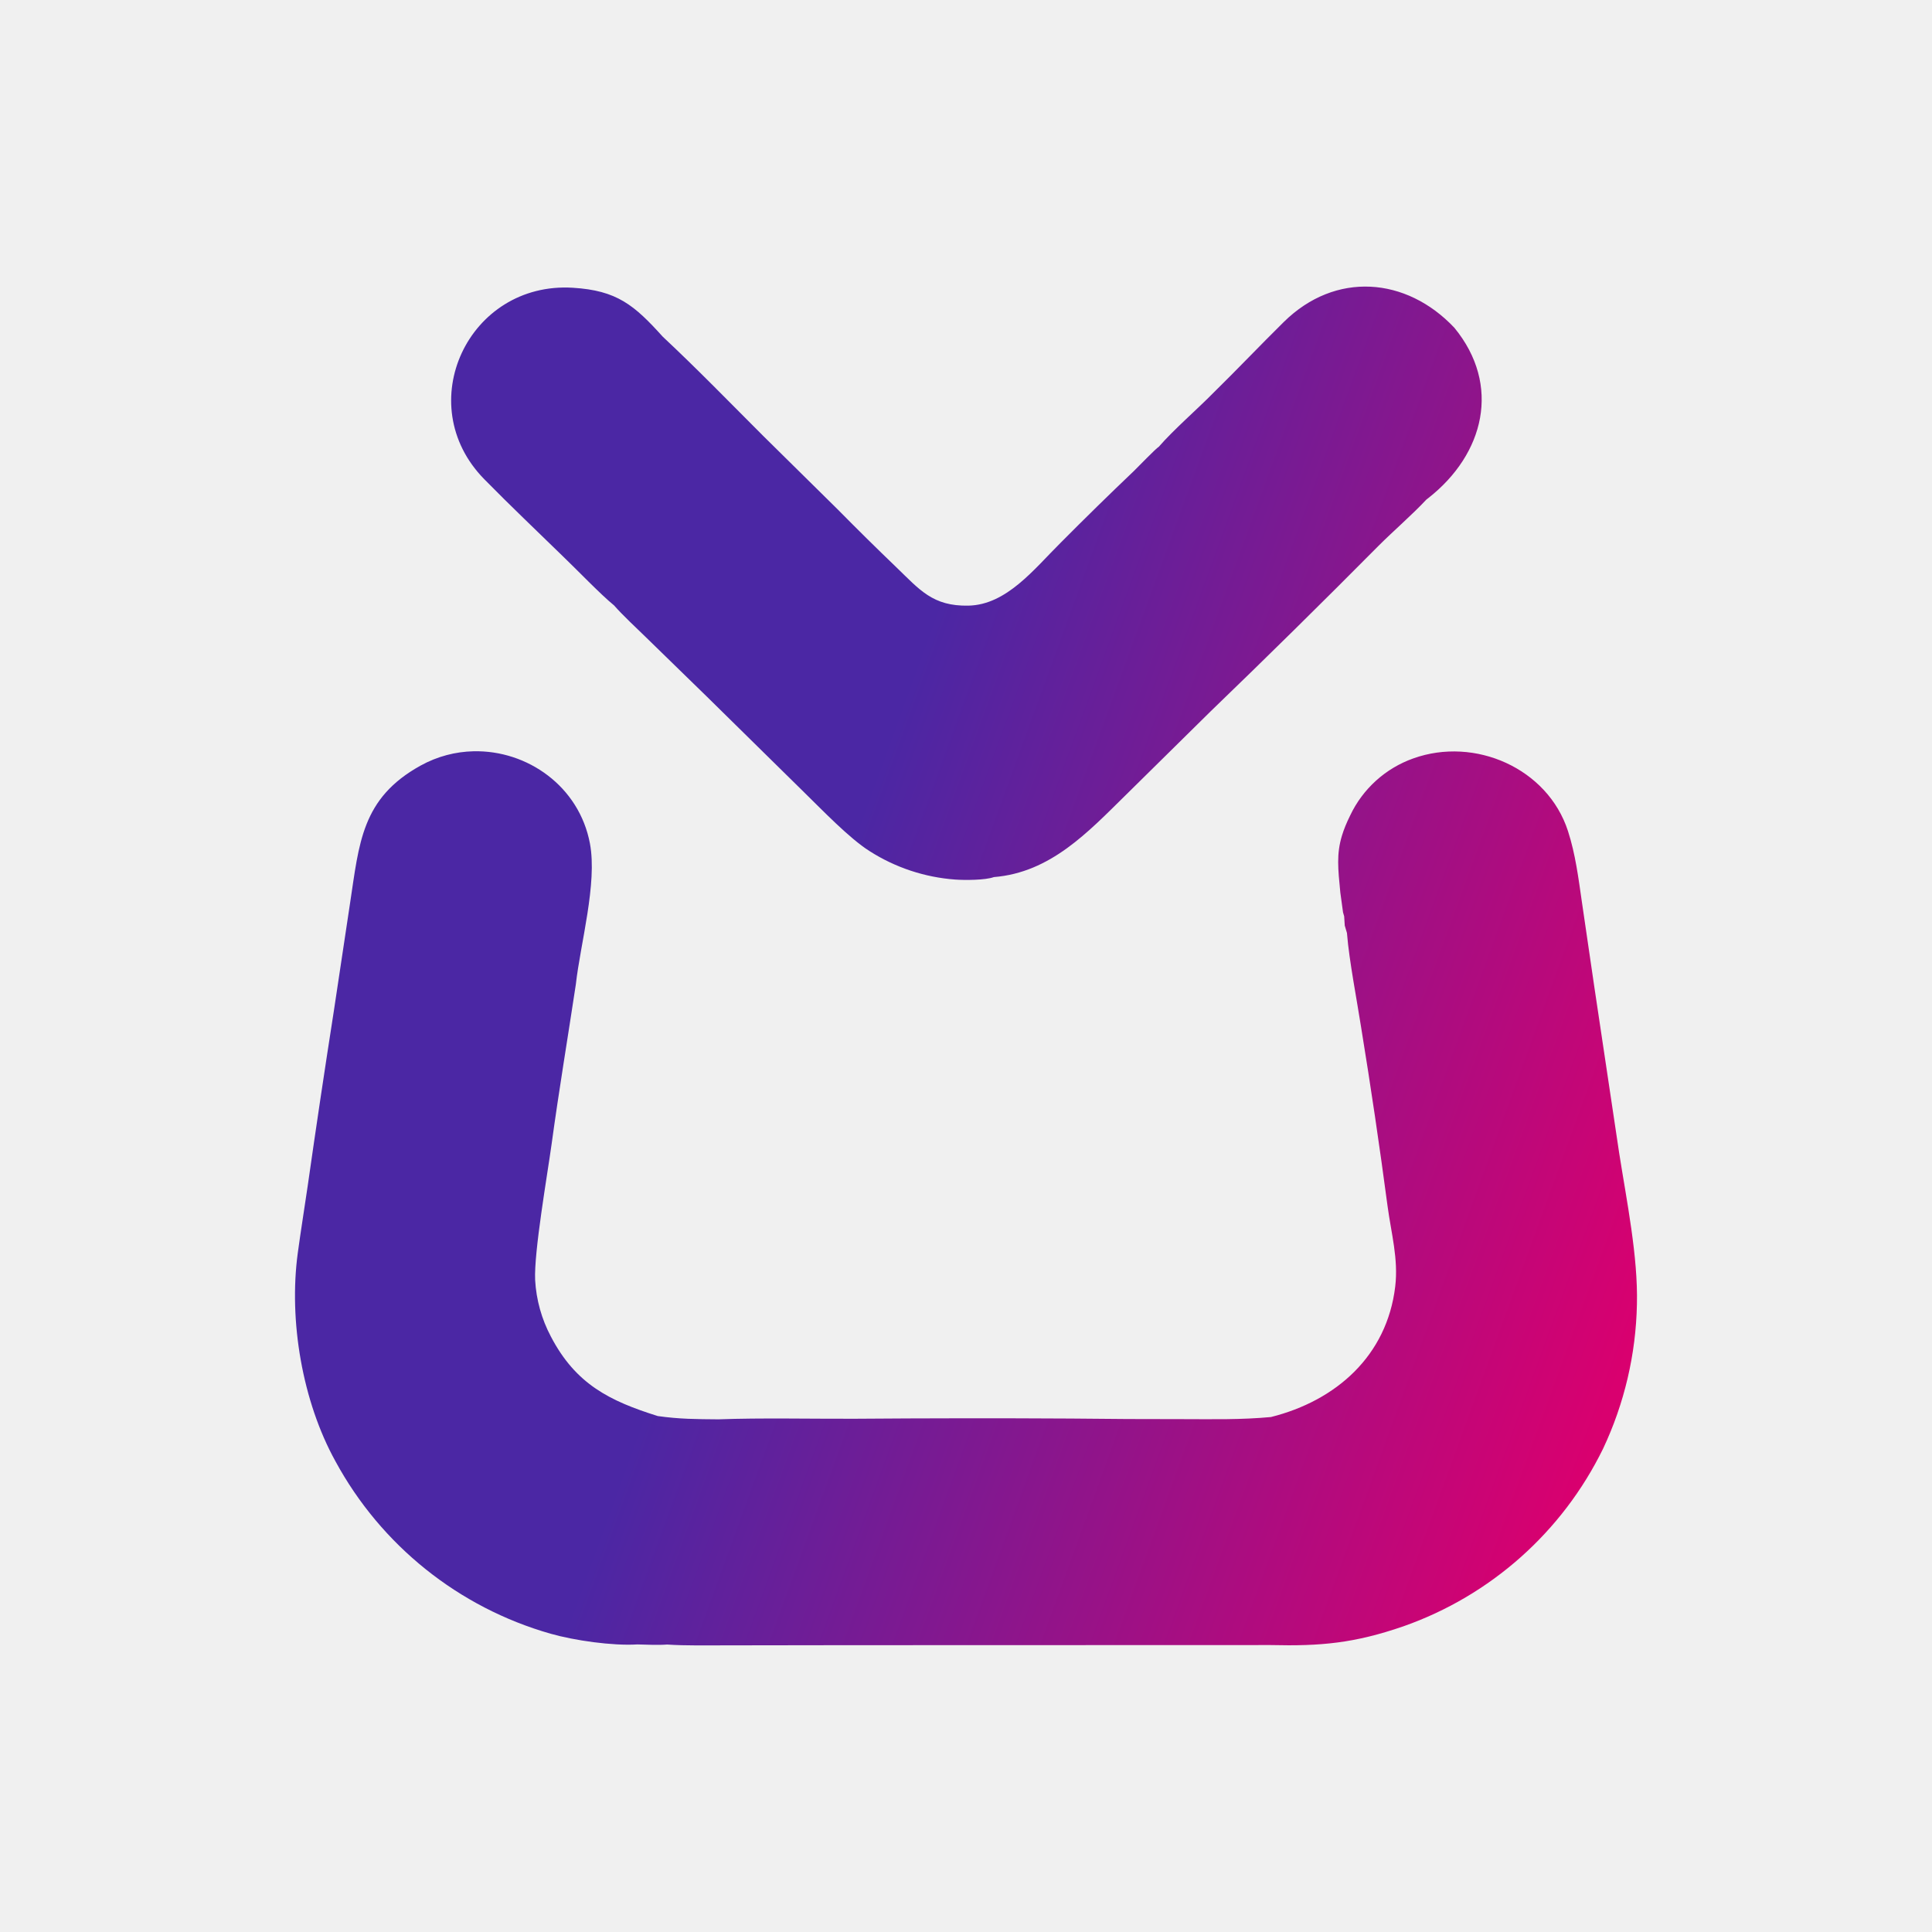
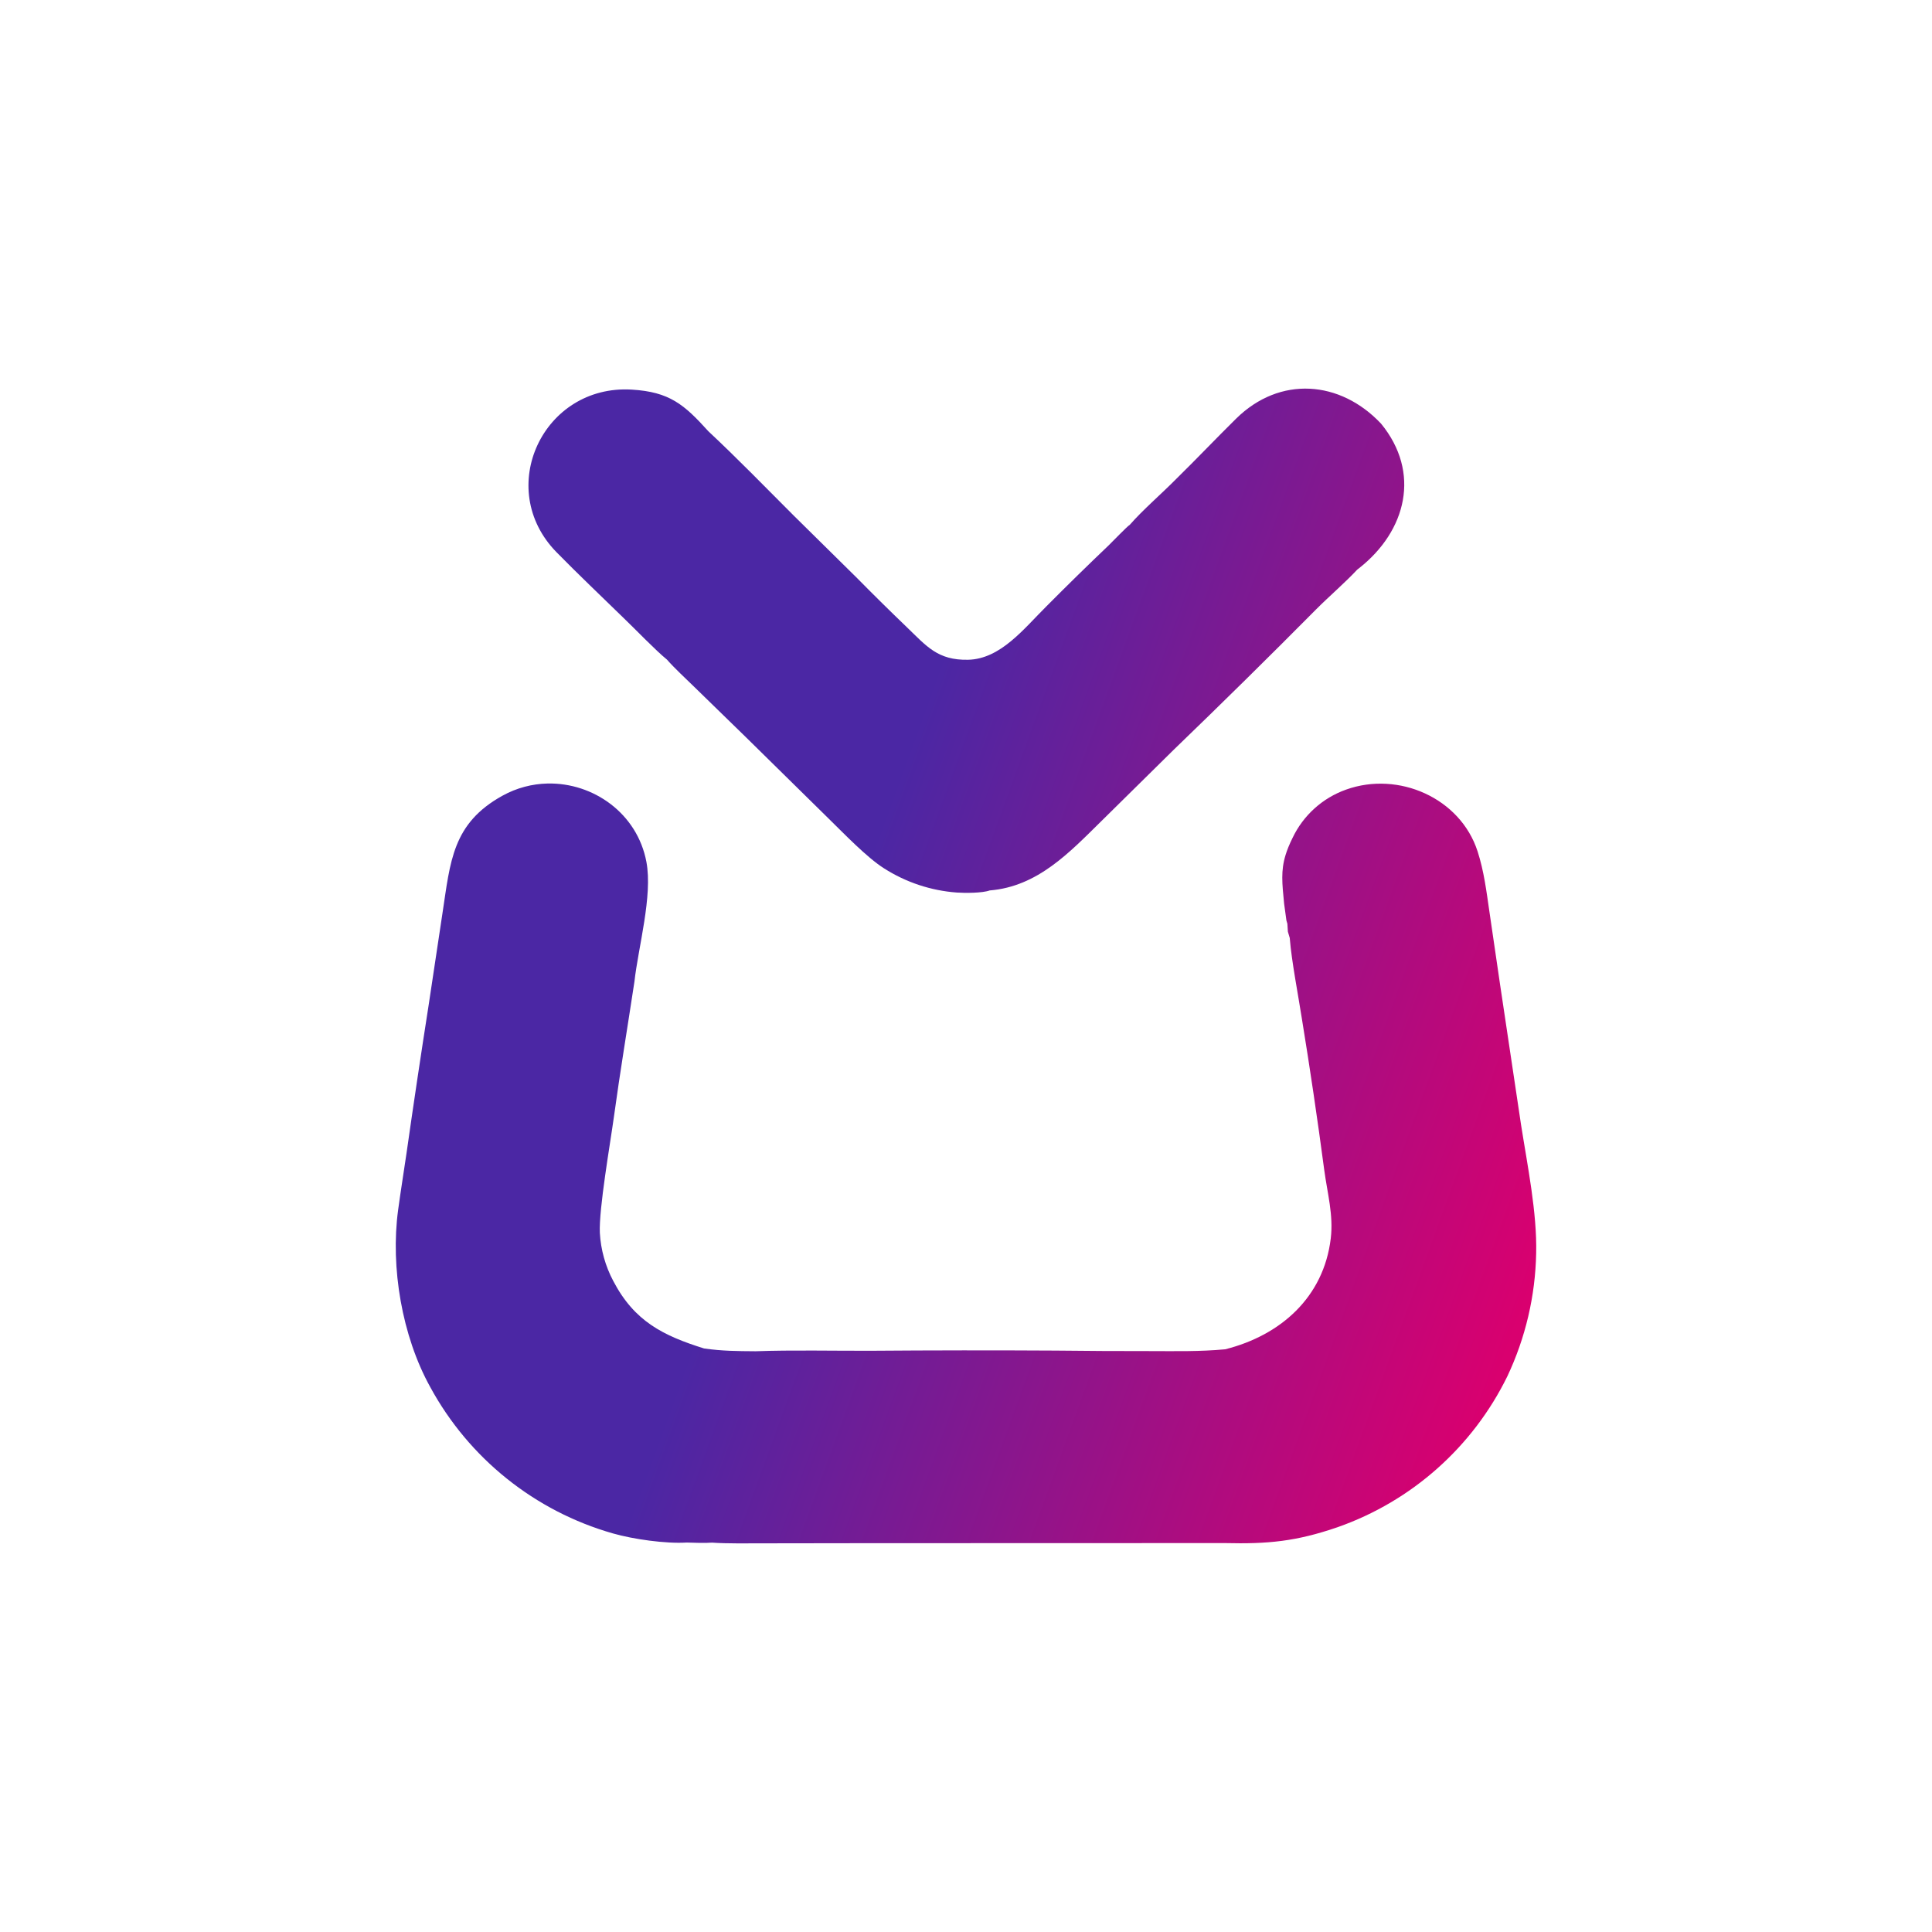
<svg xmlns="http://www.w3.org/2000/svg" width="1080" height="1080" viewBox="0 0 285.75 285.75" version="1.1" id="svg1" xml:space="preserve">
  <defs id="defs1">
    <linearGradient id="gradient_0" gradientUnits="userSpaceOnUse" x1="753.767" y1="662.967" x2="440.41" y2="548.914" gradientTransform="matrix(1.516086,0,0,1.516086,-167.0702,-231.3627)">
      <stop offset="0" stop-color="#0C0000" id="stop1" style="stop-color:#d9006f;stop-opacity:1;" />
      <stop offset="1" stop-color="#4B27A4" id="stop2" />
    </linearGradient>
    <linearGradient id="gradient_1" gradientUnits="userSpaceOnUse" x1="414.828" y1="605.601" x2="270.868" y2="586.71">
      <stop offset="0" stop-color="#2E12D3" id="stop8" />
      <stop offset="1" stop-color="#2440FF" id="stop9" />
    </linearGradient>
  </defs>
+   <g id="layer2">
+     <rect style="fill:#ffffff;stroke-width:0.262;fill-opacity:1" id="rect1" width="285.75" height="285.75" x="-1.4210855e-14" y="-8.8817842e-15" />
+   </g>
  <g id="layer1">
-     <g id="g1" transform="matrix(0.2645833,0,0,0.2645833,-18.51529,-1.646973)">
+     <g id="g1" transform="matrix(0.2248484,0,0,0.2248484,5.722212,20.05726)">
      <path id="path2" style="fill:url(#gradient_0);stroke-width:1.516" d="m 836.052,166.492 c -16.879,-0.807 -34,5.499 -48.402,19.697 -13.166,12.981 -25.947,26.447 -39.146,39.4 -9.316,9.498 -22.285,20.64 -30.745,30.375 -1.828,1.119 -11.504,11.222 -13.965,13.594 -13.859,13.198 -27.529,26.591 -41.011,40.173 -14.647,14.507 -30.057,34.611 -51.461,35.051 -19.968,0.409 -27.256,-8.916 -40.241,-21.406 -11.055,-10.613 -21.965,-21.377 -32.723,-32.291 l -41.74,-41.183 c -18.308,-18.317 -37.296,-37.842 -56.14,-55.453 -15.933,-17.653 -25.573,-25.863 -50.309,-27.367 -58.334,-3.546 -90.637,65.075 -49.498,107.008 14.442,14.724 29.364,28.856 44.126,43.259 7.442,7.101 20.959,21.228 28.459,27.313 4.764,5.464 12.516,12.639 17.864,17.858 l 34.23,33.348 54.07,53.19 c 10.099,9.855 25.334,25.796 36.629,32.927 14.395,9.2 30.854,14.67 47.893,15.919 5.25,0.379 16.798,0.392 21.613,-1.38 31.626,-2.547 52.599,-25.095 73.583,-45.719 l 47.437,-46.788 c 31.616,-30.469 62.886,-61.294 93.802,-92.472 8.51,-8.533 19.053,-17.575 26.952,-26.055 l 1.161,-0.9 c 31.251,-24.542 40.806,-63.036 14.515,-95.117 -13.437,-14.257 -30.075,-22.177 -46.954,-22.984 z M 334.705,426.189 c -10.027,0.229 -20.178,2.789 -29.647,8.025 -33.026,18.264 -34.271,43.316 -39.43,77.134 l -9.088,60.41 c -5.073,32.461 -9.929,64.953 -14.566,97.48 -1.81,12.444 -3.853,24.989 -5.537,37.431 -5.129,37.89 2.568,82.995 21.056,116.407 25.505,47.011 68.873,81.764 120.31,96.417 13.275,3.781 34.583,6.838 48.479,5.976 5.058,0.118 11.722,0.459 16.612,0.059 10.262,0.728 23.556,0.441 34.011,0.459 l 65.68,-0.095 237.697,-0.071 c 28.142,0.681 46.88,-1.055 74.131,-10.447 48.83,-17.147 88.952,-52.823 111.69,-99.315 11.927,-25.287 18.374,-52.809 18.924,-80.764 0.658,-26.668 -5.741,-57.838 -9.946,-84.673 L 961.245,558.125 954.28,510.51 c -1.959,-13.464 -3.579,-26.705 -7.794,-39.723 -11.369,-35.103 -52.056,-52.958 -86.503,-40.591 -15.511,5.516 -28.19,16.974 -35.237,31.853 -2.071,4.178 -3.561,7.852 -4.602,11.288 -3.123,10.307 -2.216,18.484 -0.918,31.799 l 1.522,11.146 c 0.188,0.734 0.403,1.409 0.625,2.132 l 0.335,5.215 c 0.396,1.41 0.812,2.816 1.247,4.214 l 0.044,0.613 c 1.145,14.474 5.541,37.14 7.862,52.086 5.409,33.166 10.328,66.413 14.749,99.724 2.035,15.308 6.164,29.657 4.3,45.201 -4.639,38.657 -33.015,63.755 -69.468,72.888 -16.732,1.556 -32.212,1.201 -48.968,1.179 -20.969,0.024 -41.94,-0.088 -62.906,-0.332 -40.395,-0.232 -80.789,-0.194 -121.183,0.116 -24.185,0.083 -51.875,-0.552 -75.781,0.323 -12.402,-0.105 -21.66,-0.1 -33.931,-1.833 -26.829,-8.422 -45.82,-17.765 -59.74,-44.431 -5.19,-9.777 -8.194,-20.566 -8.809,-31.619 -0.72,-15.634 6.869,-58.96 9.256,-76.331 4.018,-29.401 9.07,-59.625 13.485,-88.845 2.549,-22.875 12.096,-56.47 7.888,-78.839 -6.011,-31.946 -34.969,-52.237 -65.05,-51.55 z" />
    </g>
  </g>
</svg>
